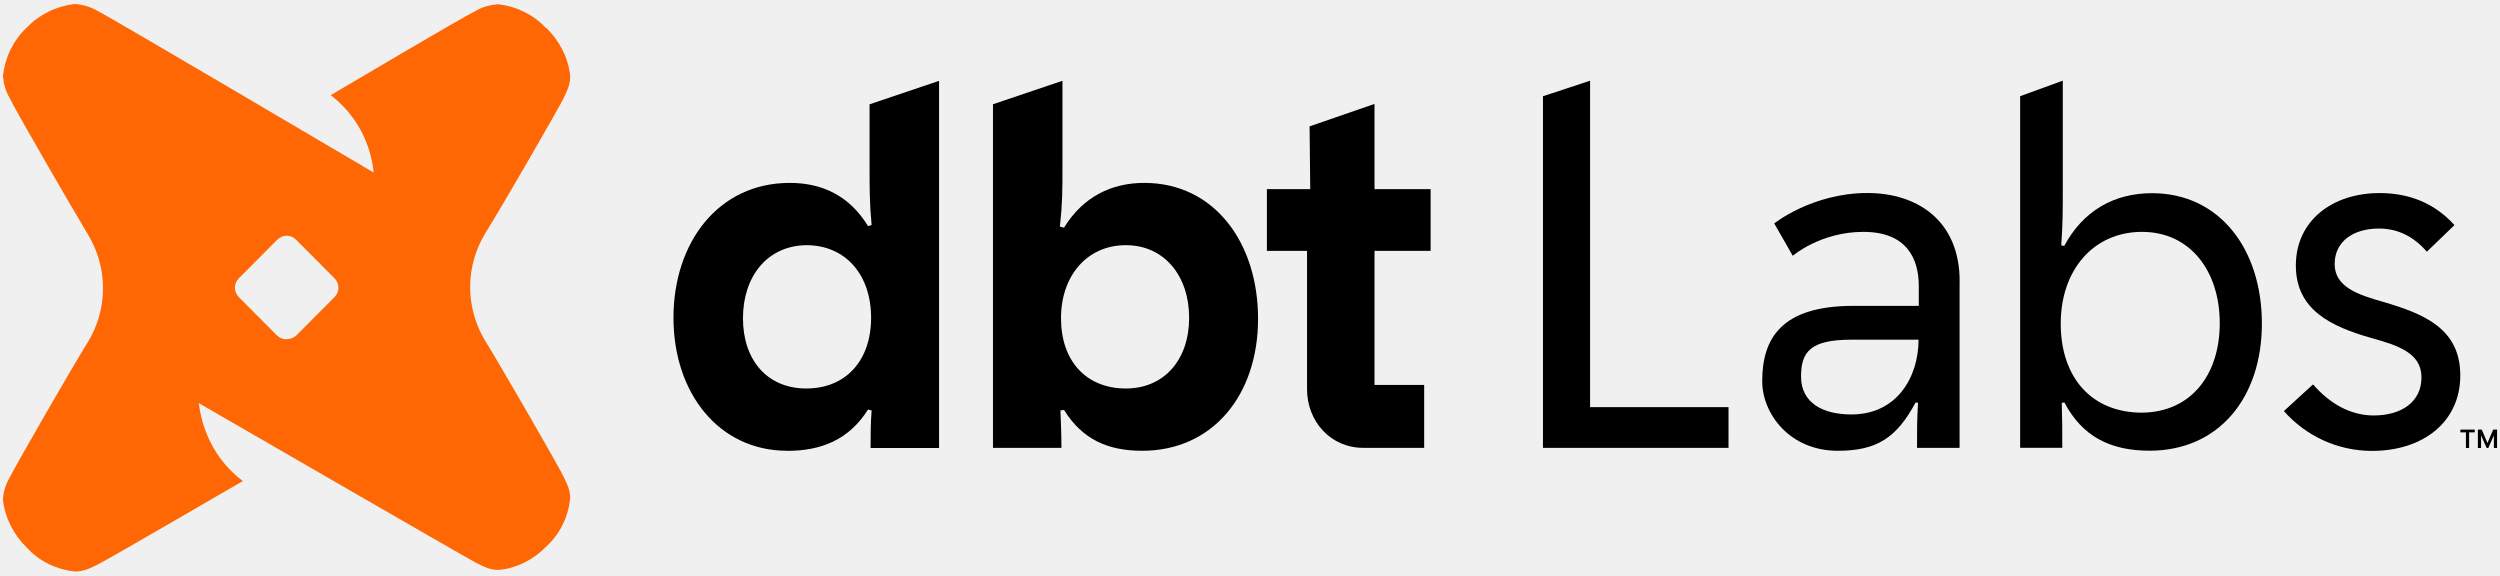
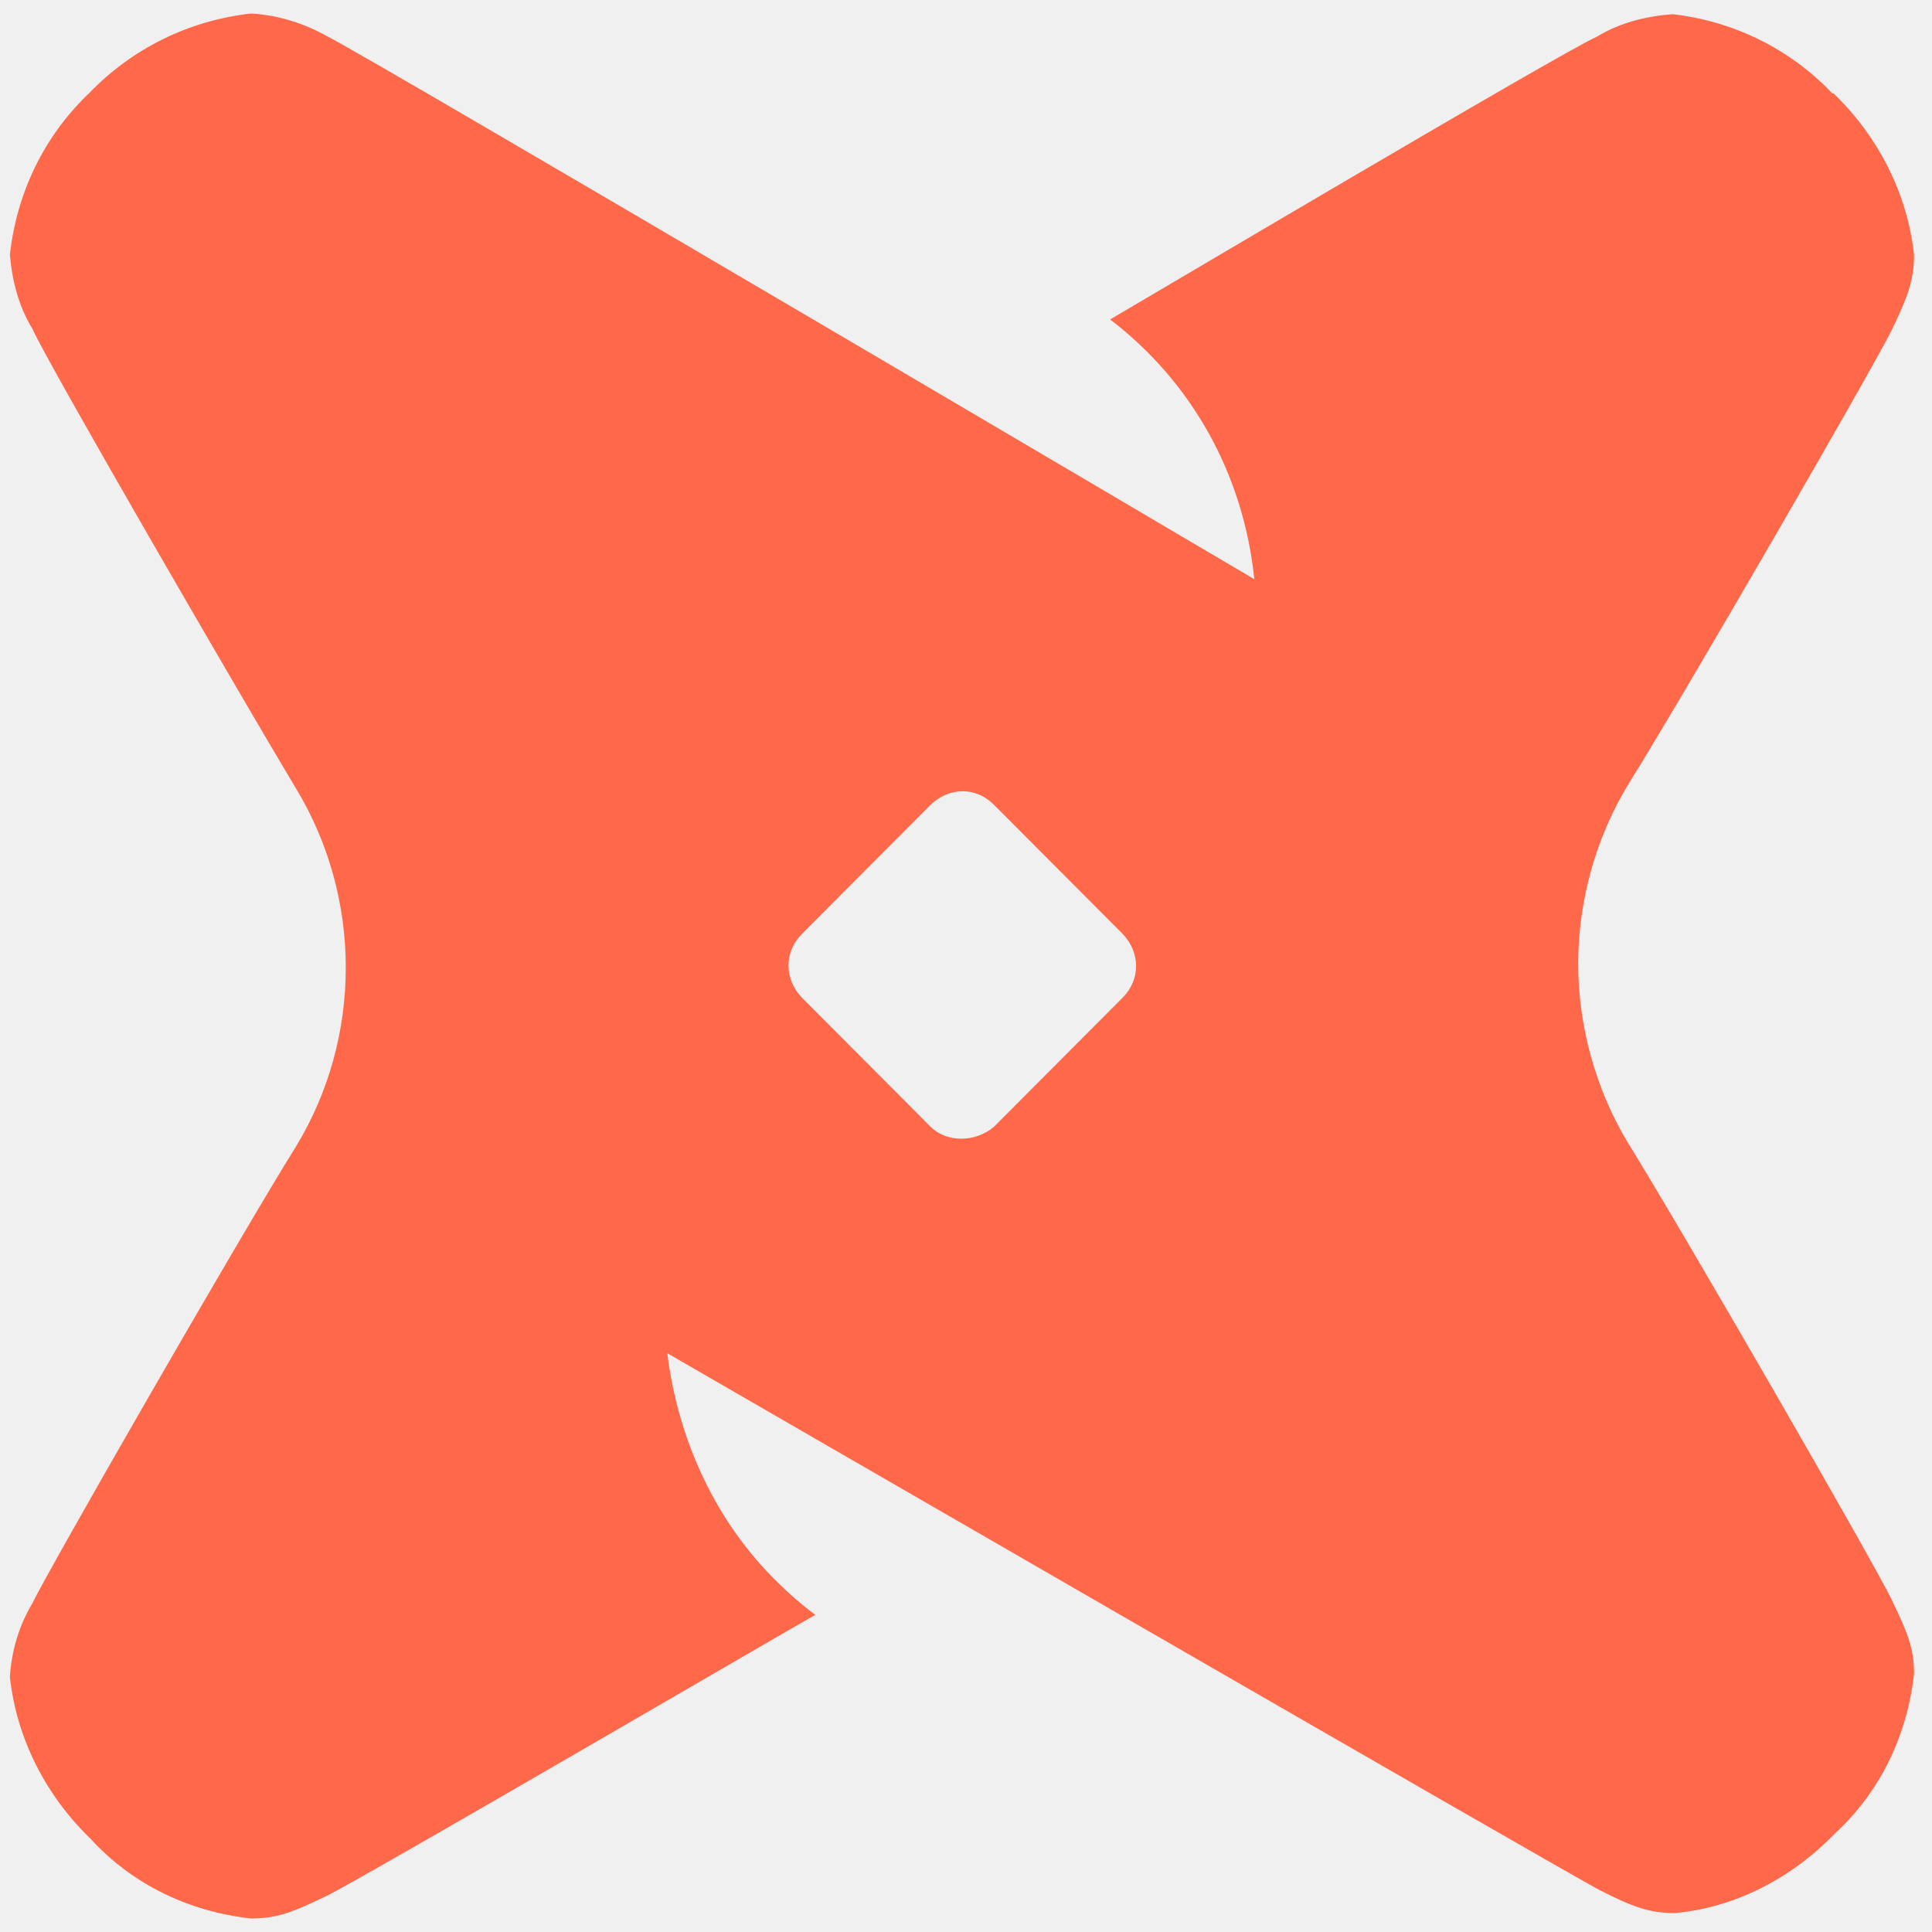
- <svg xmlns="http://www.w3.org/2000/svg" width="139" height="32" viewBox="0 0 139 32" fill="none">
-   <mask id="mask0_1962_449" style="mask-type:luminance" maskUnits="userSpaceOnUse" x="0" y="0" width="139" height="32">
-     <path d="M139 0H0V32H139V0Z" fill="white" />
-   </mask>
-   <g mask="url(#mask0_1962_449)">
-     <path d="M75.792 24.9C73.99 24.9 72.671 23.438 72.671 21.636V13.948H70.439V10.514H72.849L72.813 7.026L76.422 5.778V10.514H79.543V13.948H76.422V21.401H79.184V24.9H75.792Z" fill="black" />
-     <path d="M63.51 25.063C61.622 25.063 60.19 24.452 59.159 22.791L58.959 22.82C58.988 23.534 59.016 24.156 59.016 24.9H55.209V5.796L59.073 4.491V9.195C59.073 10.567 59.073 11.314 58.931 12.601L59.159 12.658C60.218 10.94 61.793 10.169 63.624 10.169C67.516 10.169 69.948 13.49 69.948 17.724C69.948 21.959 67.431 25.063 63.506 25.063H63.51ZM62.596 21.6C64.743 21.6 66.116 19.986 66.116 17.668C66.116 15.349 64.743 13.632 62.596 13.632C60.449 13.632 58.992 15.321 58.992 17.696C58.992 20.071 60.392 21.6 62.596 21.6Z" fill="black" />
-     <path d="M43.769 25.063C39.962 25.063 37.445 21.849 37.445 17.668C37.445 13.486 39.933 10.169 43.911 10.169C45.714 10.169 47.232 10.883 48.263 12.572L48.462 12.515C48.348 11.314 48.348 10.482 48.348 9.195V5.799L52.212 4.494V24.907H48.405C48.405 24.192 48.405 23.538 48.462 22.823L48.263 22.766C47.203 24.455 45.657 25.067 43.769 25.067V25.063ZM44.828 21.6C47.032 21.6 48.433 20.046 48.433 17.668C48.433 15.289 47.029 13.632 44.828 13.632C42.653 13.66 41.309 15.378 41.309 17.696C41.309 20.014 42.653 21.6 44.828 21.6Z" fill="black" />
-     <path d="M136.796 24.039H137.105V24.907H137.283V24.039H137.596V23.886H136.796V24.039Z" fill="black" />
-     <path d="M138.805 23.886H138.659H138.62L138.303 24.633L137.987 23.886H137.948H137.806H137.77V24.907H137.948V24.21L138.257 24.907H138.35L138.659 24.21V24.907H138.837V23.886H138.805Z" fill="black" />
-     <path d="M88.409 4.487L85.789 5.351V24.903H96.106V22.638H88.409V4.487Z" fill="black" />
-     <path d="M30.363 1.54C31.103 2.254 31.59 3.193 31.703 4.22C31.703 4.647 31.59 4.935 31.33 5.472C31.071 6.012 27.91 11.484 26.965 12.999C26.424 13.888 26.14 14.94 26.14 15.964C26.14 16.988 26.428 18.044 26.965 18.93C27.903 20.444 31.071 25.941 31.33 26.492C31.59 27.033 31.703 27.292 31.703 27.719C31.59 28.747 31.138 29.685 30.388 30.372C29.674 31.111 28.735 31.598 27.736 31.687C27.309 31.687 27.021 31.573 26.51 31.314C25.998 31.054 11.053 22.414 11.053 22.414C11.227 23.84 11.852 25.209 12.88 26.208C13.079 26.407 13.281 26.581 13.505 26.748C13.331 26.834 5.955 31.143 5.407 31.403C4.867 31.662 4.607 31.776 4.156 31.776C3.128 31.662 2.19 31.211 1.504 30.46C0.764 29.746 0.277 28.807 0.164 27.779C0.188 27.353 0.313 26.926 0.537 26.553C0.796 26.012 3.957 20.505 4.902 18.99C5.443 18.101 5.727 17.077 5.727 16.025C5.727 14.972 5.439 13.945 4.902 13.059C3.964 11.495 0.771 5.984 0.537 5.447C0.309 5.074 0.199 4.647 0.164 4.22C0.277 3.193 0.729 2.254 1.479 1.54C2.193 0.8 3.132 0.338 4.159 0.224C4.586 0.249 5.013 0.373 5.411 0.597C5.862 0.796 20.775 9.593 20.775 9.593C20.601 7.886 19.762 6.343 18.387 5.291C18.493 5.234 25.898 0.843 26.449 0.608C26.822 0.38 27.249 0.27 27.701 0.235C28.7 0.348 29.642 0.8 30.352 1.55L30.37 1.543L30.363 1.54ZM16.463 18.663L18.596 16.523C18.891 16.224 18.891 15.78 18.596 15.47L16.463 13.33C16.168 13.031 15.724 13.031 15.414 13.33L13.281 15.47C12.986 15.769 12.986 16.213 13.281 16.523L15.414 18.663C15.678 18.926 16.154 18.926 16.463 18.663Z" fill="#FE6703" />
-     <path d="M114.773 22.375L114.634 22.404C114.663 23.296 114.663 23.95 114.663 24.896H112.32V5.348L114.691 4.484V10.435C114.691 11.772 114.691 12.416 114.606 13.643L114.773 13.671C115.804 11.748 117.507 10.741 119.654 10.741C123.418 10.741 125.761 13.863 125.761 17.991C125.761 22.119 123.362 25.059 119.515 25.059C117.368 25.059 115.779 24.291 114.776 22.368L114.773 22.375ZM123.418 17.97C123.418 15.068 121.773 12.892 119.096 12.892C116.419 12.892 114.577 14.983 114.577 17.995C114.577 21.006 116.305 22.944 119.096 22.944C121.801 22.916 123.418 20.867 123.418 17.966V17.97Z" fill="black" />
-     <path d="M126.988 22.852L128.605 21.372C129.508 22.414 130.66 23.1 131.975 23.1C133.511 23.1 134.634 22.354 134.634 20.985C134.634 19.616 133.319 19.203 131.84 18.791C129.647 18.162 127.649 17.255 127.649 14.763C127.649 12.27 129.675 10.734 132.306 10.734C133.977 10.734 135.374 11.31 136.469 12.515L134.933 13.995C134.194 13.145 133.316 12.707 132.274 12.707C130.848 12.707 129.807 13.419 129.807 14.681C129.807 15.943 131.069 16.38 132.519 16.789C134.766 17.447 136.792 18.268 136.792 20.871C136.792 23.474 134.709 25.07 131.886 25.07C129.942 25.07 128.186 24.22 126.981 22.852H126.988Z" fill="black" />
-     <path d="M108.953 15.641V24.903H106.586C106.586 23.932 106.586 23.339 106.643 22.396L106.507 22.379C105.452 24.345 104.346 25.063 102.181 25.063C99.497 25.063 97.979 22.994 97.979 21.195C97.979 18.791 99.07 17.006 103.041 17.006H107.457L106.685 17.426V15.908C106.685 14.336 105.978 12.892 103.603 12.892C101.228 12.892 99.696 14.208 99.678 14.222L98.647 12.423C98.647 12.423 100.759 10.731 103.831 10.731C106.579 10.731 108.957 12.245 108.957 15.641H108.953ZM102.945 18.887C100.691 18.887 100.137 19.531 100.137 20.935C100.137 22.418 101.378 23.044 102.935 23.044C105.487 23.044 106.671 20.946 106.671 18.887H102.945Z" fill="black" />
-   </g>
+ <svg xmlns="http://www.w3.org/2000/svg" width="32" height="32" viewBox="0 0 32 32" fill="none">
+   <path d="M30.363 1.54C31.103 2.254 31.59 3.193 31.703 4.22C31.703 4.647 31.59 4.935 31.33 5.472C31.071 6.012 27.91 11.484 26.965 12.999C26.424 13.888 26.14 14.94 26.14 15.964C26.14 16.988 26.428 18.044 26.965 18.93C27.903 20.444 31.071 25.941 31.33 26.492C31.59 27.033 31.703 27.292 31.703 27.719C31.59 28.747 31.138 29.685 30.388 30.372C29.674 31.111 28.735 31.598 27.736 31.687C27.309 31.687 27.021 31.573 26.51 31.314C25.998 31.054 11.053 22.414 11.053 22.414C11.227 23.84 11.852 25.209 12.88 26.208C13.079 26.407 13.281 26.581 13.505 26.748C13.331 26.834 5.955 31.143 5.407 31.403C4.867 31.662 4.607 31.776 4.156 31.776C3.128 31.662 2.19 31.211 1.504 30.46C0.764 29.746 0.277 28.807 0.164 27.779C0.188 27.353 0.313 26.926 0.537 26.553C0.796 26.012 3.957 20.505 4.902 18.99C5.443 18.101 5.727 17.077 5.727 16.025C5.727 14.972 5.439 13.945 4.902 13.059C3.964 11.495 0.771 5.984 0.537 5.447C0.309 5.074 0.199 4.647 0.164 4.22C0.277 3.193 0.729 2.254 1.479 1.54C2.193 0.8 3.132 0.338 4.159 0.224C4.586 0.249 5.013 0.373 5.411 0.597C5.862 0.796 20.775 9.593 20.775 9.593C20.601 7.886 19.762 6.343 18.387 5.291C18.493 5.234 25.898 0.843 26.449 0.608C26.822 0.38 27.249 0.27 27.701 0.235C28.7 0.348 29.642 0.8 30.352 1.55L30.37 1.543L30.363 1.54ZM16.463 18.663L18.596 16.523C18.891 16.224 18.891 15.78 18.596 15.47L16.463 13.33C16.168 13.031 15.724 13.031 15.414 13.33L13.281 15.47C12.986 15.769 12.986 16.213 13.281 16.523L15.414 18.663C15.678 18.926 16.154 18.926 16.463 18.663Z" fill="#FF694A" />
</svg>
